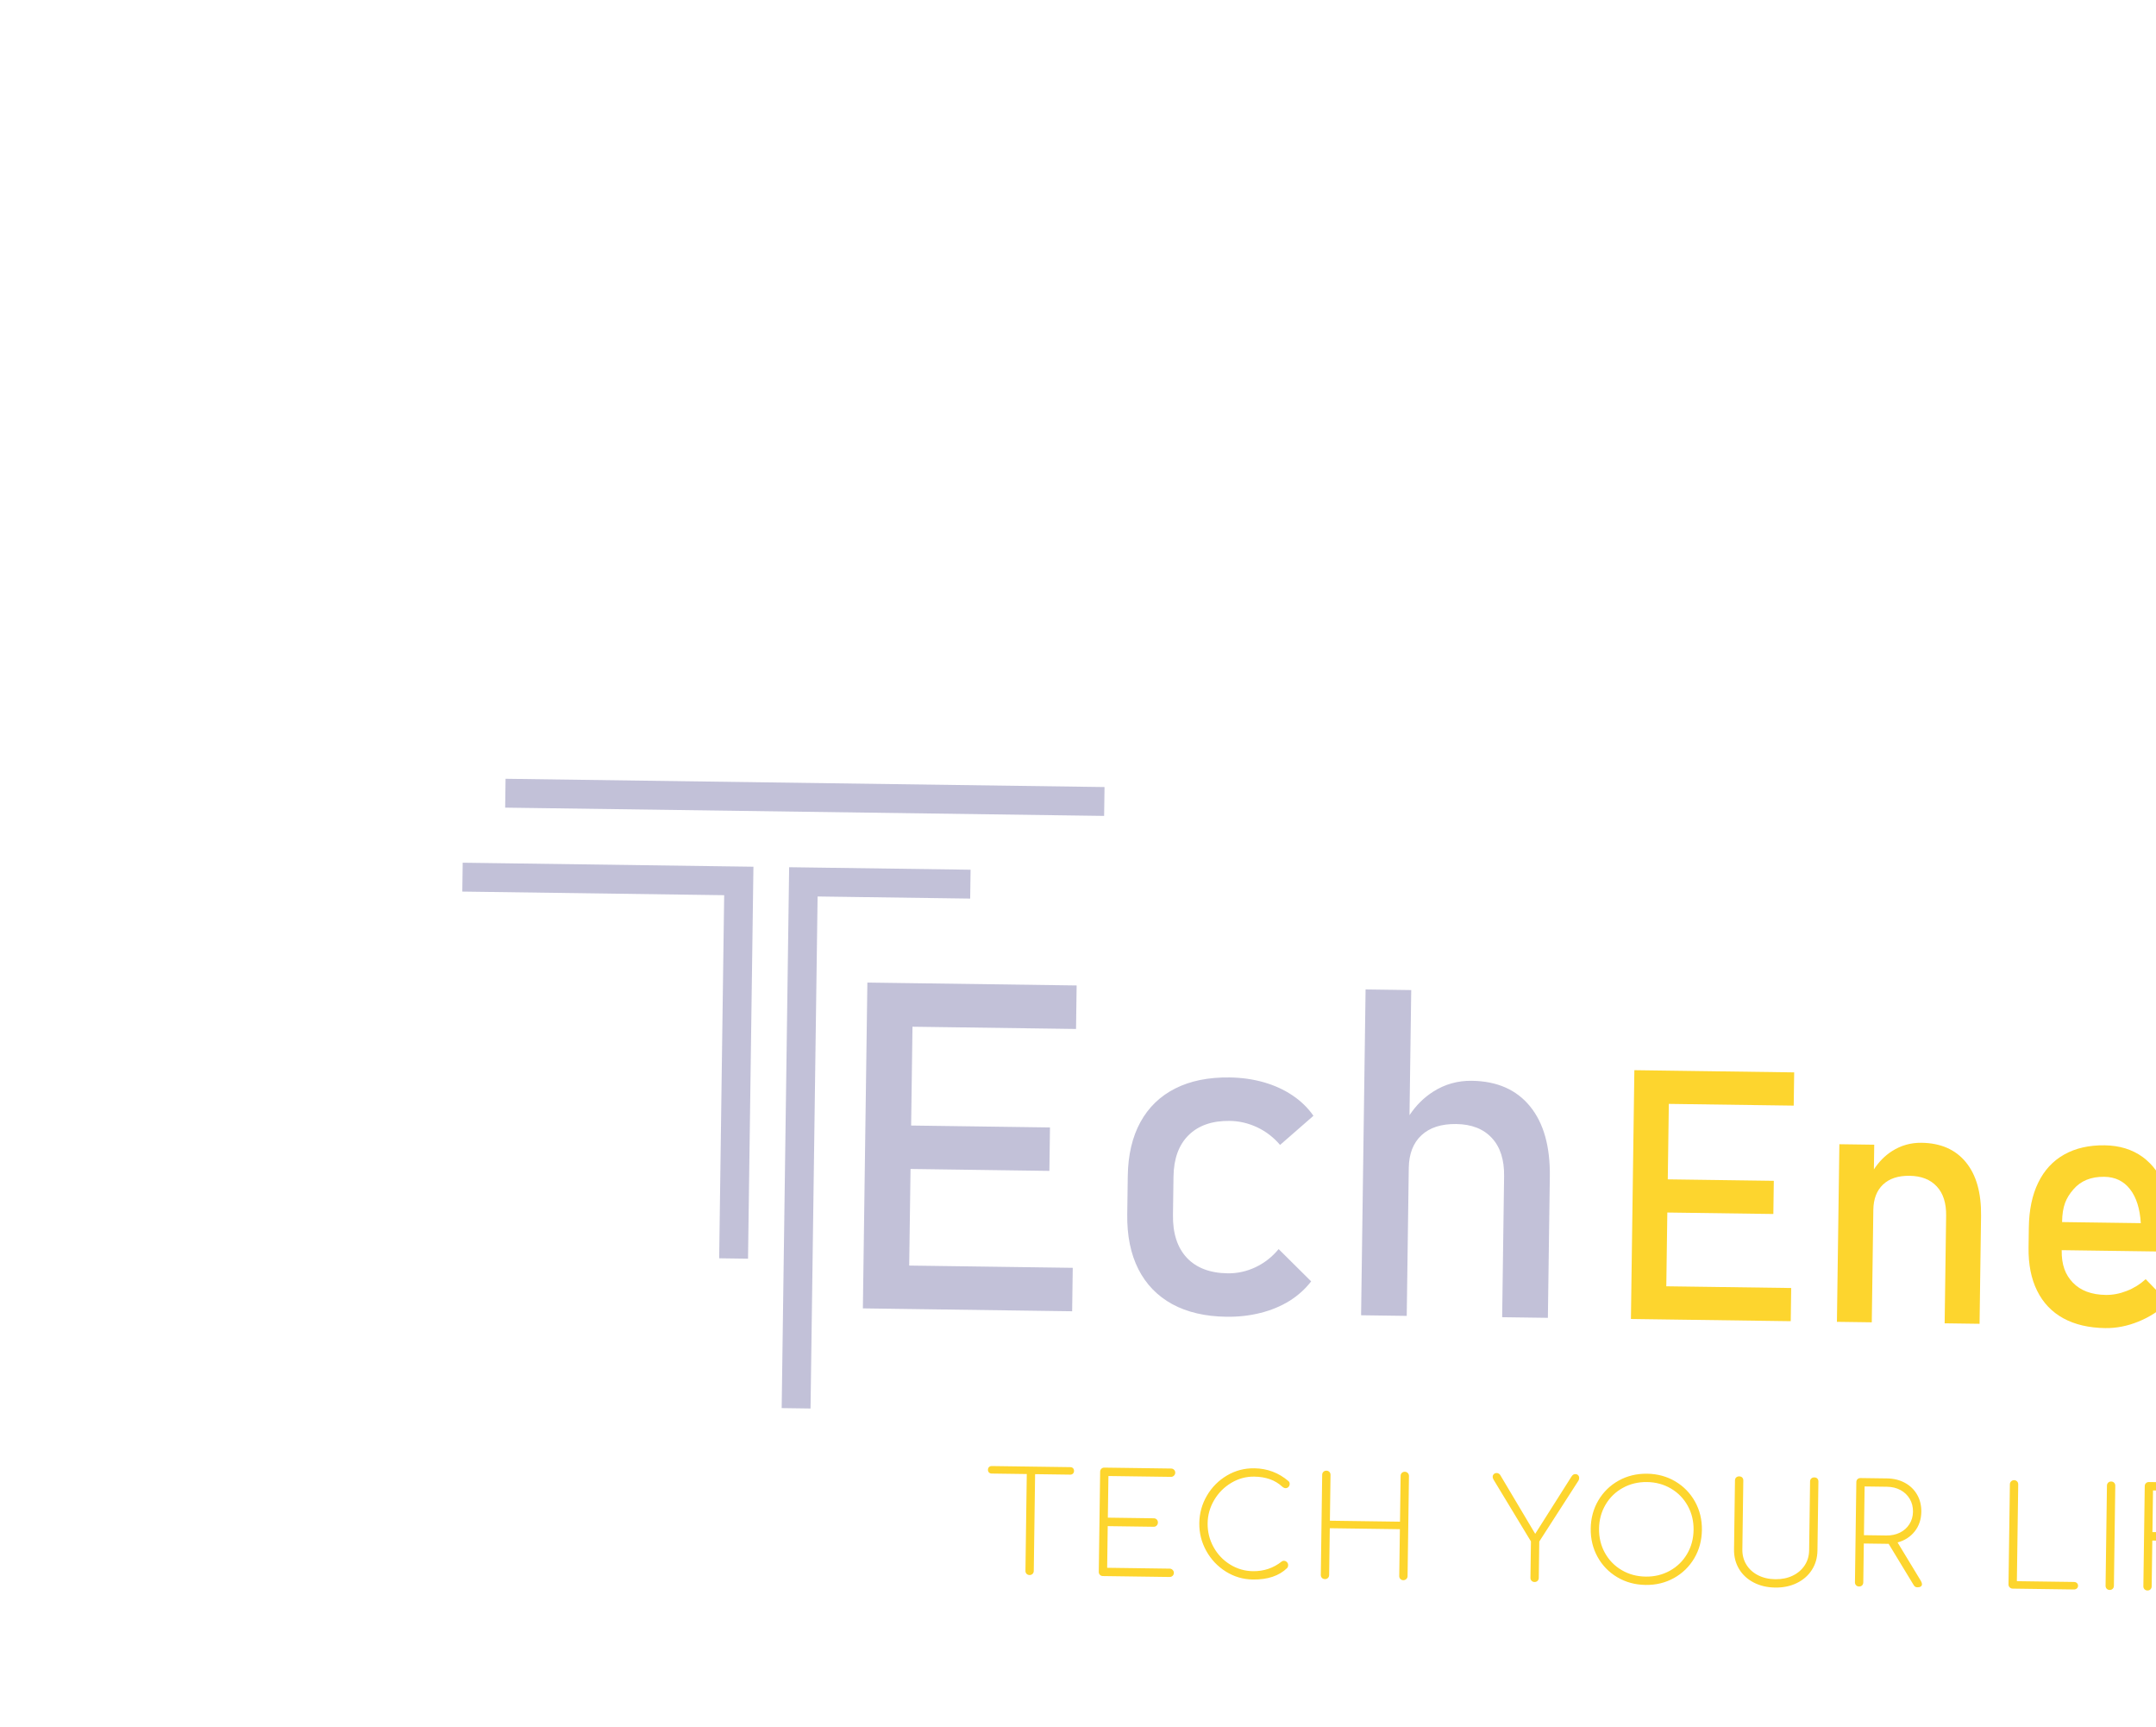
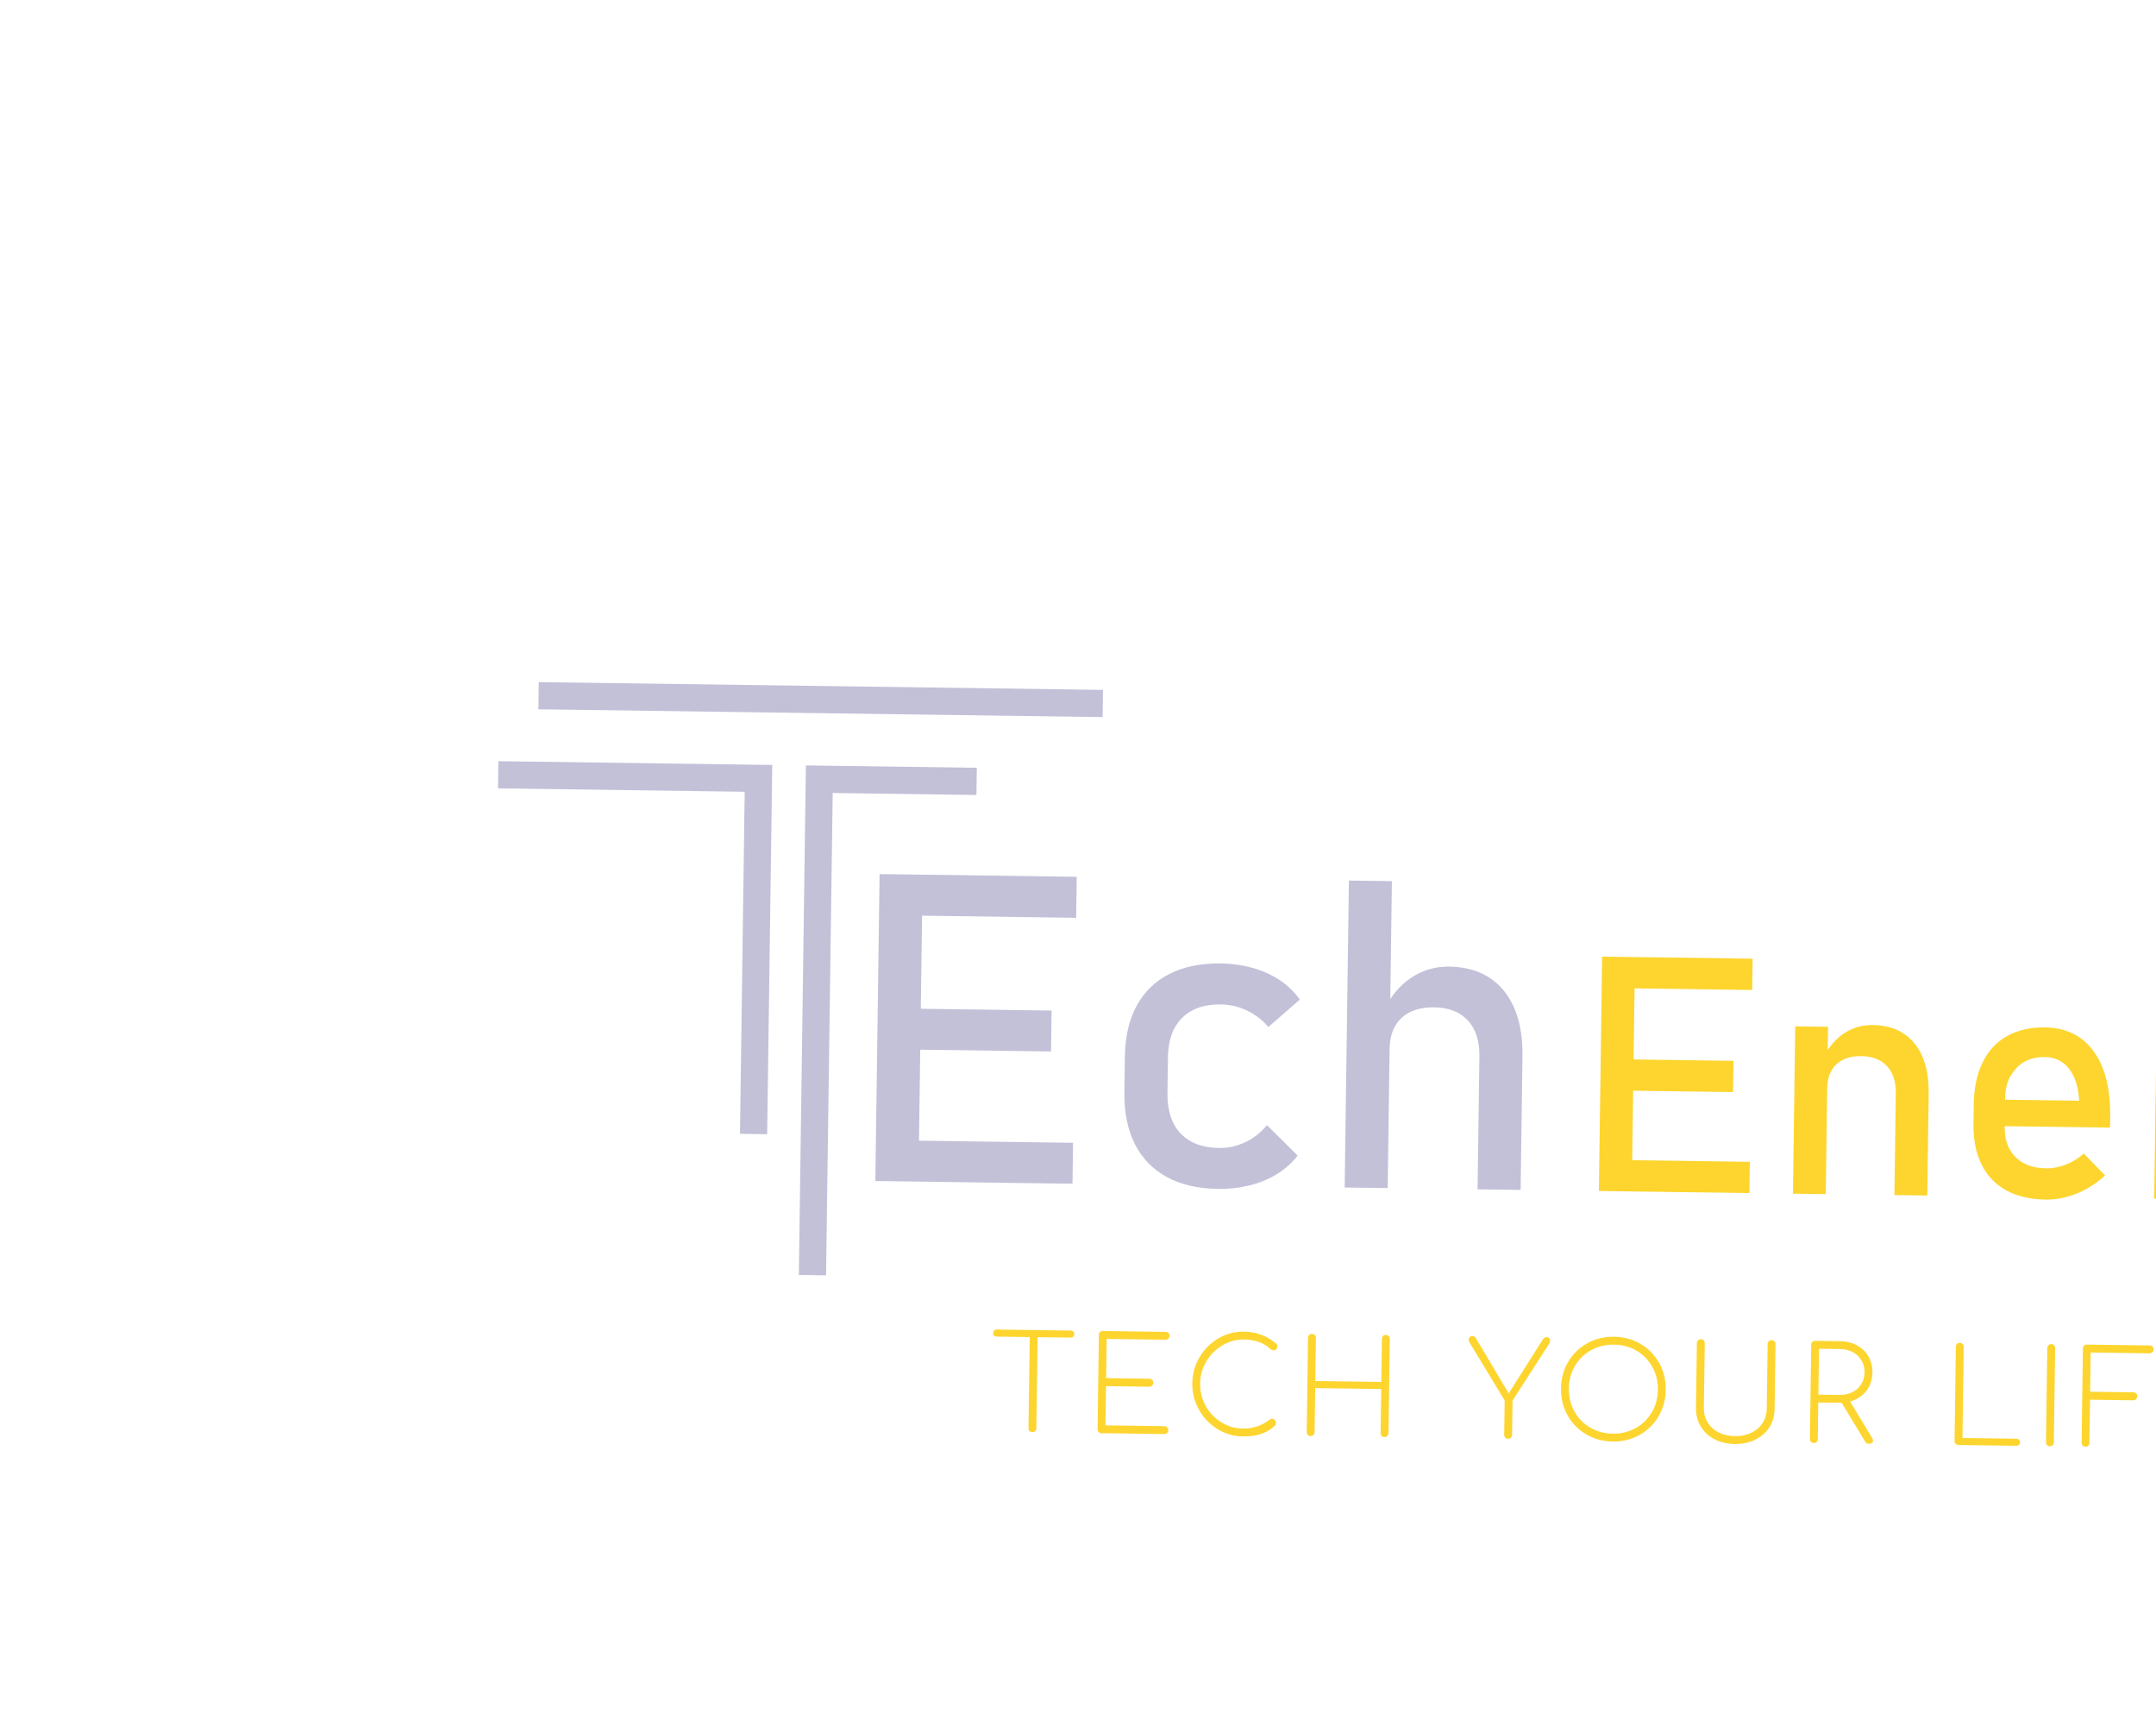
- <svg xmlns="http://www.w3.org/2000/svg" xml:space="preserve" width="500.686mm" height="400.903mm" version="1.1" style="shape-rendering:geometricPrecision; text-rendering:geometricPrecision; image-rendering:optimizeQuality; fill-rule:evenodd; clip-rule:evenodd" viewBox="0 0 20000.6 15000.28">
+ <svg xmlns="http://www.w3.org/2000/svg" xml:space="preserve" width="500.686mm" height="400.903mm" version="1.1" style="shape-rendering:geometricPrecision; text-rendering:geometricPrecision; image-rendering:optimizeQuality; fill-rule:evenodd; clip-rule:evenodd" viewBox="0 0 20000.6 17000.28">
  <defs>
    <style type="text/css">
   
    .fil2 {fill:#FDD52E}
    .fil1 {fill:#FDD52E;fill-rule:nonzero}
    .fil0 {fill:#C2C1D8;fill-rule:nonzero}
   
  </style>
  </defs>
  <g id="Camada_x0020_1">
    <path class="fil0" d="M8252.06 8608.15l218.46 3.02 1517.2 20.94 -5.57 403.59 -1517.2 -20.94 -12.65 916.42 1288.08 17.78 -5.56 402.87 -1288.08 -17.78 -12.36 895.85 1517.18 20.94 -5.56 402.87 -1517.18 -20.94 -218.48 -3.01 -205.69 -2.84 41.72 -3021.6 205.69 2.83zm-3562.1 -1892.81l5556.41 76.69 -3.71 267.69 -5556.39 -76.69 3.69 -267.69zm2898.39 823.91l1415.44 19.54 -3.7 267.69 -1415.43 -19.54 -65.53 4748.67 -267.71 -3.69 65.56 -4748.67 3.69 -267.7 267.68 3.7zm-916.83 3623.17l46.48 -3367.44 -2429.33 -33.53 3.69 -267.69 2429.34 33.53 267.68 3.69 -3.69 267.7 -46.47 3367.43 -267.7 -3.69zm4705.41 542.25c-196.48,-2.71 -364.07,-41.9 -502.08,-116.88 -138.01,-75.69 -242.94,-183.56 -314.77,-325.01 -71.12,-140.75 -105.68,-310.06 -102.95,-507.97l4.91 -355.35c2.7,-195.76 41.89,-361.93 116.85,-499.24 75.67,-138.01 183.54,-242.22 323.55,-312.66 140.05,-71.13 308.65,-104.98 505.13,-102.27 112.07,1.55 217.55,16.48 316.48,44.81 98.94,28.33 187.06,68.56 265.79,121.43 78.02,52.15 143.11,115.48 194.61,189.26l-309.5 270.29c-60.05,-70.36 -130.25,-124.54 -211.99,-163.27 -81.07,-37.99 -165.92,-58.33 -254.59,-59.56 -163.14,-2.25 -290.71,42.1 -382.08,132.36 -91.34,90.25 -137.79,218.03 -140.09,384.71l-4.92 355.35c-2.33,170.24 40.52,302.07 127.93,396.22 88.07,94.14 215.09,142.72 379.64,144.99 90.09,1.25 176.21,-18.14 258.33,-56.72 82.83,-39.3 153.83,-95.09 214.44,-168.02l301.62 299.29c-54.91,71.59 -122.41,131.67 -201.85,181.65 -80.14,49.27 -169.33,86.36 -269,111.22 -99.64,24.87 -204.12,36.91 -315.46,35.37zm2576.18 -1303.13c2.1,-152.5 -35.28,-270.78 -113.59,-354.86 -77.57,-84.08 -187.64,-127.46 -330.2,-129.43 -139.04,-1.92 -245.94,32.8 -322.83,104.09 -76.17,70.6 -115.88,172.22 -117.7,303.44l-18.93 1371.77 -423.44 -5.84 41.71 -3021.6 423.43 5.84 -16.02 1160.08c60.86,-91.06 134.22,-163.96 220.84,-218.67 108.07,-68.76 227.01,-101.87 357.49,-100.07 234.08,3.24 413.89,82.33 540.16,237.31 126.27,154.99 187.12,372.2 183.28,651.67l-18.08 1309.35 -424.16 -5.85 18.04 -1307.23z" />
    <polygon class="fil1" points="15161.53,9417.86 15318.63,9420.03 15485.44,9422.33 16644.03,9438.32 16639.76,9746.51 15481.2,9730.52 15471.53,10430.33 16455.16,10443.9 16450.9,10751.55 15467.29,10737.98 15457.85,11422.08 16616.41,11438.07 16612.17,11745.72 15453.59,11729.73 15286.77,11727.43 15129.68,11725.26 " />
    <path class="fil1" d="M17063.36 10104.49l323.34 4.47 -3.16 229.24c46.49,-71.07 102.53,-127.84 168.67,-170.07 82.54,-52.51 173.34,-78.33 273.03,-76.96 178.73,2.47 316.05,62.87 412.46,181.22 96.43,118.35 142.9,284.22 139.95,497.62l-13.79 999.89 -323.91 -4.47 13.78 -998.25c1.59,-116.45 -26.94,-206.78 -86.75,-270.98 -59.24,-64.21 -143.29,-97.34 -252.15,-98.85 -106.17,-1.46 -187.8,25.59 -246.54,81.13 -58.19,54.98 -88.54,133.66 -89.94,234.96l-14.39 1042.66 -323.33 -4.47 22.73 -1647.14z" />
    <path class="fil1" d="M19129.36 10826.44l730.13 10.08 0 0c-7.89,-134.46 -41.11,-239.47 -99.66,-314.49 -58.58,-75.59 -138.2,-114.06 -238.95,-115.45 -122.43,-1.69 -218.31,37.07 -286.58,116.85 -68.27,79.23 -102.92,155.67 -104.94,303.01zm-3.61 260.54c-1.88,136.5 33.17,227.44 103.65,301.01 71.04,74.13 172.9,112.37 305.05,114.19 65.55,0.91 130.74,-11.73 195.56,-37.4 64.82,-25.1 123.3,-61.67 174.85,-108.63l0 0 209.4 215.79 0 0c-82.34,76.88 -174.71,136.28 -277.12,177.67 -101.88,41.38 -204.55,61.63 -306.93,60.22 -152.21,-2.1 -282.35,-32.6 -389.34,-90.96 -106.99,-58.91 -188.15,-143.99 -242.96,-255.28 -55.36,-111.27 -81.68,-244.91 -79.51,-401.44l2.55 -185.79c2.25,-163.03 31.26,-301.86 87.56,-416.48 55.75,-114.63 136.05,-201.27 240.87,-259.95 104.28,-58.7 229.81,-87.31 375.52,-85.3 137.58,1.9 254.65,38.19 351.18,107.78 96.01,70.13 168.85,170.81 218.5,301.51 49.68,130.73 72.98,287.6 70.45,469.58l-1.47 107.81 -1037.81 -14.33z" />
    <path class="fil1" d="M20621.4 10153.6l323.35 4.47 -3.16 229.7c46.26,-70.35 101.57,-126.83 165.95,-169.49 81.46,-53.6 170.67,-79.45 267.61,-78.11 75.3,1.04 143.39,12.81 203.76,35.32 60.36,22.51 113,55.18 157.91,98.07l-214.65 283.09c-28.2,-35.63 -64.12,-62.66 -107.22,-81.12 -43.08,-18.49 -92.78,-28.39 -150.21,-29.18 -102.38,-1.41 -182.37,26.21 -240.03,81.76 -57.11,56.1 -86.92,134.22 -88.3,234.44l-14.4 1042.66 -323.33 -4.47 22.72 -1647.14z" />
    <path class="fil1" d="M22475.6 11855.35c-120.78,-1.66 -223.32,-29.62 -307.65,-82.78 -84.31,-53.73 -148.25,-130.98 -191.29,-232.35 -43.01,-100.81 -63.55,-221.91 -61.6,-362.74l5 -362.9c1.97,-141.91 25.31,-262.93 70.01,-362.54 44.72,-100.16 109.15,-175.65 192.74,-227.05 83.6,-50.85 183.62,-76.01 300.08,-74.4 97.49,1.35 186.51,28.03 266.52,80.06 63.14,41.07 116.67,94.51 160.31,160.81l2.84 -206.23 323.91 4.47 -22.05 1597.85c-2.1,151.12 -31.52,280.73 -88.8,387.75 -56.72,107.02 -138.57,188.23 -245.5,242.56 -106.39,54.88 -234.06,80.74 -383.56,78.67 -123.5,-1.7 -234.22,-25.98 -331.08,-73.37 -97.4,-47.4 -172.33,-113.43 -225.36,-197.59l221.58 -195.22c41.98,58.55 91.74,104.2 149.8,136.95 58.6,32.24 119.57,49.33 184.04,50.22 124.03,1.71 220.37,-31.09 289.01,-98.39 68.65,-67.32 103.58,-163.26 105.29,-288.39l2.9 -209.53c-33.58,60.51 -80.53,112.22 -140.84,155.07 -75.49,54.22 -167.41,80.58 -276.3,79.07zm428.7 -1072.15l0.05 -3.25c0.54,-67.97 -11.11,-127.16 -35.48,-176.55 -24.8,-49.64 -61.1,-88.08 -108.94,-114.74 -47.84,-26.66 -105.63,-40.46 -174.41,-41.4 -107.24,-1.49 -190.05,30.96 -250,96.76 -59.41,65.82 -89.97,159.12 -91.63,279.36l-4.95 358.57c-1.64,119.7 26.34,212.73 83.94,278.54 58.13,65.8 140.01,99.44 247.26,100.92 68.78,0.95 126.92,-11.79 175.51,-38.2 48.58,-26.43 85.94,-64.37 112.12,-114.93 25.73,-49.78 39.02,-109.17 40.37,-178.69l0.05 -3.33 6.11 -443.06z" />
    <path class="fil2" d="M23515.83 11529.01l333.55 47.31 -471.02 825.93 309.02 42.19c-31.74,100.1 -476.34,770.54 -509.17,859.49l620.65 -500.77c27.95,-24.13 48.56,-42.5 76.88,-65.97l545.73 -441.46 -431.41 -62.37c96.06,-126.3 870.21,-890.55 903.5,-950.06l-443.8 -60.27c38.35,-66.78 889.93,-904.41 961.57,-1004.77l-1137.75 -153.96c-41.76,-5.63 -83.94,121.71 -103.15,160.26 -32.77,65.77 -62.9,123.41 -94.66,186.83l-559.94 1117.62z" />
    <path class="fil1" d="M9929.15 13099.33c10.26,0.14 18.56,3.47 25,9.99 6.35,6.52 9.45,14.92 9.31,25.26 -0.16,10.26 -3.49,18.65 -10.01,24.99 -6.6,6.35 -15,9.45 -25.25,9.31l-325.85 -4.5 -12.39 897.57c-0.16,11.13 -3.93,20.3 -11.35,27.5 -7.39,7.2 -16.67,10.73 -27.8,10.57 -11.11,-0.15 -20.38,-3.93 -27.58,-11.33 -7.1,-7.41 -10.64,-16.67 -10.48,-27.8l12.39 -897.58 -325.85 -4.49c-10.27,-0.14 -18.66,-3.48 -24.99,-10 -6.35,-6.52 -9.46,-15 -9.31,-25.26 0.14,-10.35 3.47,-18.65 10,-24.99 6.52,-6.35 15,-9.45 25.26,-9.31l728.9 10.07zm301.98 1010.08c-11.22,-0.15 -20.38,-3.93 -27.58,-11.33 -7.2,-7.41 -10.74,-16.67 -10.57,-27.8l12.81 -928.53c0.15,-11.13 3.94,-20.29 11.33,-27.49 7.41,-7.21 16.68,-10.73 27.88,-10.58l619.38 8.55c10.34,0.15 19.24,3.92 26.88,11.33 7.64,7.41 11.34,16.68 11.18,27.81 -0.13,10.34 -4.08,19.25 -11.93,26.88 -7.85,7.63 -16.86,11.42 -27.21,11.27l-580.75 -8.01 -5.33 386.27 426.26 5.89c11.13,0.15 20.3,3.93 27.5,11.33 7.2,7.41 10.72,16.67 10.57,27.89 -0.16,11.13 -3.93,20.47 -11.35,28.1 -7.4,7.64 -16.68,11.43 -27.81,11.27l-426.26 -5.88 -5.33 386.28 580.76 8.01c10.35,0.14 19.24,4.18 26.87,12.02 7.63,7.76 11.34,16.86 11.19,27.2 -0.14,11.13 -4.1,20.29 -11.93,27.49 -7.85,7.2 -16.86,10.72 -27.2,10.58l-619.36 -8.55zm1390.86 32.07c-90.14,-1.24 -173.46,-25.79 -250.1,-73.63 -76.66,-47.84 -137.16,-111.8 -181.53,-191.81 -44.46,-80.09 -65.98,-166.04 -64.71,-257.85 1.27,-91.9 24.97,-177.05 71.1,-255.37 46.21,-78.4 108.02,-140.42 185.52,-186.13 77.41,-45.72 162.16,-67.94 253.97,-66.67 120.24,1.66 225.69,41.29 316.53,118.98 7.65,6.1 11.37,14.76 11.2,25.89 -0.13,10.35 -3.65,19.51 -10.64,27.59 -6.97,7.99 -16.51,11.95 -28.5,11.78 -9.48,-0.13 -20.11,-5.41 -32.04,-15.83 -64.41,-59.33 -150.24,-89.73 -257.62,-91.21 -75.55,-1.04 -146.42,18.15 -212.63,57.68 -66.28,39.43 -119.19,92.52 -158.71,159.37 -39.54,66.93 -59.92,138.57 -60.97,214.99 -1.09,78.94 17.02,152.41 54.34,220.31 37.24,67.91 88.4,122.09 153.59,162.47 65.09,40.38 135.85,61.1 212.28,62.15 101.29,1.4 190.56,-28.67 267.85,-90.3 6.06,-4.18 12.52,-6.27 19.4,-6.17 10.34,0.14 19.5,4.09 27.57,11.94 8.06,7.86 12.01,17.39 11.87,28.52 -0.17,11.21 -3.33,20.12 -9.43,26.91 -74.82,72.88 -180.96,108.29 -318.34,106.39zm668.93 -3.64c-11.21,-0.15 -20.38,-3.93 -27.58,-11.33 -7.21,-7.41 -10.72,-16.67 -10.58,-27.8l12.82 -928.53c0.16,-11.13 3.93,-20.29 11.34,-27.49 7.4,-7.21 16.66,-10.73 27.89,-10.58 11.13,0.16 20.28,3.94 27.5,11.34 7.2,7.4 10.72,16.67 10.56,27.8l-5.87 424.96 650.33 8.98 5.86 -424.96c0.15,-11.13 3.94,-20.3 11.33,-27.5 7.4,-7.2 16.68,-10.73 27.81,-10.57 10.34,0.14 19.34,3.92 26.88,11.32 7.64,7.41 11.42,16.68 11.27,27.81l-12.81 928.53c-0.17,11.13 -4.2,20.29 -12.03,27.48 -7.75,7.2 -16.86,10.73 -27.2,10.58 -11.13,-0.15 -20.29,-3.93 -27.5,-11.33 -7.2,-7.41 -10.73,-16.67 -10.56,-27.8l5.99 -434.01 -650.33 -8.97 -5.99 434c-0.14,11.13 -3.93,20.3 -11.33,27.5 -7.4,7.2 -16.67,10.73 -27.8,10.57zm2324.25 -973.84c10.34,0.15 18.64,3.65 24.98,10.61 6.34,6.96 9.44,15.61 9.29,25.95 -0.13,9.39 -2.42,17.54 -6.76,24.35l-363.27 564.29 -4.66 337.42c-0.16,11.12 -3.93,20.29 -11.35,27.49 -7.39,7.2 -16.66,10.73 -27.88,10.57 -11.13,-0.15 -20.3,-3.93 -27.5,-11.33 -7.2,-7.41 -10.72,-16.67 -10.56,-27.8l4.66 -337.42 -347.56 -574.1c-5,-9.55 -7.5,-17.67 -7.41,-24.54 0.15,-10.35 3.74,-18.9 10.7,-25.68 6.96,-6.77 15.97,-10.04 27.19,-9.88 11.13,0.15 21.31,5.42 30.64,15.9l326.01 547.98 335.76 -529.89c6.21,-9.31 12.03,-15.66 17.65,-19.06 5.69,-3.32 12.33,-4.96 20.07,-4.86zm650.68 1027.77c-97.02,-1.34 -184.44,-25.06 -262.41,-71.27 -77.89,-46.12 -138.85,-108.79 -182.88,-187.92 -43.96,-79.21 -65.26,-167.33 -63.92,-264.27 1.33,-96.16 25.04,-183.22 71.17,-261.2 46.21,-77.88 108.87,-138.84 188.01,-182.88 79.2,-43.95 167.24,-65.26 264.26,-63.92 96.16,1.33 183.22,25.05 261.2,71.17 77.88,46.21 138.84,108.88 182.88,188.01 43.95,79.21 65.27,166.9 63.95,263.05 -1.34,96.94 -25.08,184.44 -71.19,262.41 -46.22,77.89 -108.89,138.85 -188,182.8 -79.22,44.04 -166.91,65.35 -263.07,64.02zm1.07 -77.29c81.54,1.13 156.15,-16.88 223.61,-54.21 67.48,-37.25 120.81,-89.12 159.89,-155.54 39.19,-66.41 59.26,-140.92 60.4,-223.25 1.11,-81.64 -16.9,-156.15 -54.23,-223.62 -37.25,-67.47 -89.11,-120.8 -155.54,-159.89 -66.41,-39.18 -140.48,-59.33 -222.02,-60.46 -82.43,-1.13 -157.37,16.96 -224.85,54.29 -67.47,37.25 -120.79,89.12 -159.89,155.54 -39.18,66.41 -59.33,140.4 -60.44,222.03 -1.14,82.34 16.95,157.37 54.27,224.84 37.25,67.47 89.13,120.8 155.54,159.89 66.41,39.18 140.84,59.25 223.26,60.38zm1200.7 101.62c-74.69,-1.03 -141.26,-16.73 -199.62,-47.19 -58.46,-30.46 -103.61,-72.3 -135.48,-125.52 -31.88,-53.23 -47.4,-113.79 -46.45,-181.6l8.8 -638.75c0.17,-12 3.96,-21.43 11.36,-28.2 7.39,-6.76 16.65,-10.03 27.88,-9.87 11.98,0.16 21.34,3.68 28.11,10.65 6.77,6.96 10.11,16.48 9.94,28.48l-8.8 638.75c-0.72,52.34 11.75,99.3 37.35,140.87 25.61,41.57 61.67,74.33 108.12,98.1 46.46,23.86 99.78,36.16 159.84,36.99 60.09,0.83 113.72,-10 160.8,-32.56 47.1,-22.48 84.24,-54.23 111.4,-95.08 27.17,-40.84 41.12,-87.43 41.84,-139.77l8.83 -638.75c0.16,-12 3.94,-21.42 11.33,-28.19 7.41,-6.77 16.67,-10.03 27.88,-9.88 12.01,0.17 21.44,3.69 28.21,10.65 6.77,6.97 10.03,16.49 9.87,28.49l-8.83 638.75c-0.92,67.81 -18.27,127.92 -52.05,180.24 -33.76,52.32 -80.33,92.89 -139.5,121.73 -59.18,28.83 -126.15,42.69 -200.83,41.66zm1352.24 -61.16c6.69,12.09 9.95,21.96 9.84,29.7 -0.13,9.48 -3.88,16.73 -11.26,21.76 -7.27,5.03 -17.84,7.49 -31.58,7.3 -8.59,-0.12 -15.44,-1.95 -20.52,-5.41 -5.18,-3.55 -9.79,-8.75 -13.96,-15.67l-231.78 -381.9 -23.12 -0.32 -207.36 -2.86 -4.97 360.63c-0.16,11.12 -3.76,20.29 -10.73,27.5 -6.97,7.21 -16.41,10.73 -28.4,10.56 -11.23,-0.15 -20.38,-3.93 -27.59,-11.33 -7.2,-7.41 -10.73,-16.67 -10.57,-27.8l12.82 -928.53c0.16,-11.99 3.94,-21.42 11.33,-28.19 7.41,-6.76 16.67,-10.03 27.88,-9.87l245.95 3.39c61.83,0.85 117.02,14.49 165.53,40.9 48.6,26.41 86.35,63.01 113.19,109.73 26.83,46.81 39.84,99.77 39.01,158.98 -0.97,70.42 -21.36,130.92 -61.1,181.41 -39.84,50.59 -92.82,84.81 -159.26,102.76l216.65 357.26zm-321.31 -421.74c47.2,0.65 89.41,-8.25 126.54,-26.61 37.2,-18.44 66.52,-44.64 88.04,-78.69 21.52,-34.06 32.56,-72.51 33.15,-115.46 0.61,-43.73 -9.37,-83.17 -29.93,-118.24 -20.56,-35.07 -49.13,-62.51 -85.82,-82.32 -36.59,-19.81 -78.54,-30.04 -125.74,-30.69l-207.36 -2.86 -6.23 452 207.35 2.87zm1171.89 492.7c-10.33,-0.15 -19.33,-3.92 -26.88,-11.33 -7.63,-7.41 -11.43,-16.68 -11.26,-27.81l12.8 -928.53c0.16,-11.12 4.2,-20.29 12.03,-27.48 7.76,-7.2 16.85,-10.73 27.2,-10.58 11.12,0.15 20.3,3.93 27.5,11.33 7.2,7.41 10.72,16.67 10.56,27.8l-12.38 897.58 529.3 7.3c11.13,0.15 20.29,3.5 27.51,10.03 7.21,6.54 10.74,15.02 10.6,25.28 -0.13,10.35 -3.9,18.64 -11.3,24.97 -7.39,6.34 -16.64,9.43 -27.77,9.27l-567.91 -7.83zm900.45 12.42c-11.22,-0.15 -20.38,-3.93 -27.58,-11.33 -7.2,-7.41 -10.73,-16.67 -10.57,-27.8l12.81 -928.53c0.15,-11.13 3.94,-20.29 11.33,-27.49 7.41,-7.2 16.68,-10.73 27.89,-10.57 11.12,0.15 20.3,3.93 27.5,11.33 7.2,7.41 10.72,16.67 10.57,27.8l-12.81 928.52c-0.16,11.13 -3.93,20.3 -11.35,27.5 -7.39,7.2 -16.66,10.73 -27.79,10.57zm350.54 4.84c-11.13,-0.15 -20.28,-3.93 -27.5,-11.33 -7.2,-7.41 -10.72,-16.67 -10.56,-27.8l12.82 -928.53c0.14,-11.13 3.93,-20.29 11.33,-27.49 7.4,-7.21 16.67,-10.73 27.8,-10.58l619.45 8.55c10.25,0.15 19.25,3.92 26.88,11.33 7.64,7.41 11.34,16.68 11.18,27.81 -0.13,10.34 -4.09,19.25 -11.93,26.88 -7.84,7.63 -16.95,11.42 -27.2,11.27l-580.85 -8.01 -5.34 386.27 426.28 5.89c11.21,0.15 20.38,3.93 27.59,11.33 7.2,7.41 10.71,16.67 10.57,27.89 -0.16,11.13 -3.95,20.47 -11.35,28.1 -7.42,7.64 -16.69,11.43 -27.89,11.27l-426.28 -5.88 -5.87 424.96c-0.14,11.13 -3.93,20.3 -11.32,27.5 -7.32,7.2 -16.68,10.73 -27.81,10.57zm977.83 13.5c-11.23,-0.16 -20.38,-3.94 -27.58,-11.34 -7.21,-7.4 -10.74,-16.67 -10.58,-27.8l12.82 -928.52c0.14,-11.13 3.93,-20.3 11.33,-27.5 7.41,-7.2 16.68,-10.72 27.88,-10.57l619.37 8.55c10.35,0.14 19.25,3.92 26.88,11.33 7.65,7.41 11.35,16.67 11.18,27.8 -0.13,10.35 -4.08,19.25 -11.92,26.88 -7.86,7.63 -16.87,11.42 -27.21,11.28l-580.76 -8.02 -5.33 386.28 426.26 5.88c11.13,0.16 20.31,3.94 27.5,11.34 7.2,7.4 10.73,16.67 10.58,27.88 -0.16,11.13 -3.93,20.47 -11.35,28.11 -7.4,7.64 -16.67,11.42 -27.81,11.27l-426.26 -5.89 -5.33 386.28 580.76 8.02c10.34,0.14 19.24,4.18 26.87,12.02 7.64,7.76 11.34,16.85 11.19,27.2 -0.15,11.13 -4.11,20.29 -11.94,27.49 -7.85,7.19 -16.85,10.72 -27.2,10.58l-619.35 -8.55z" />
  </g>
</svg>
